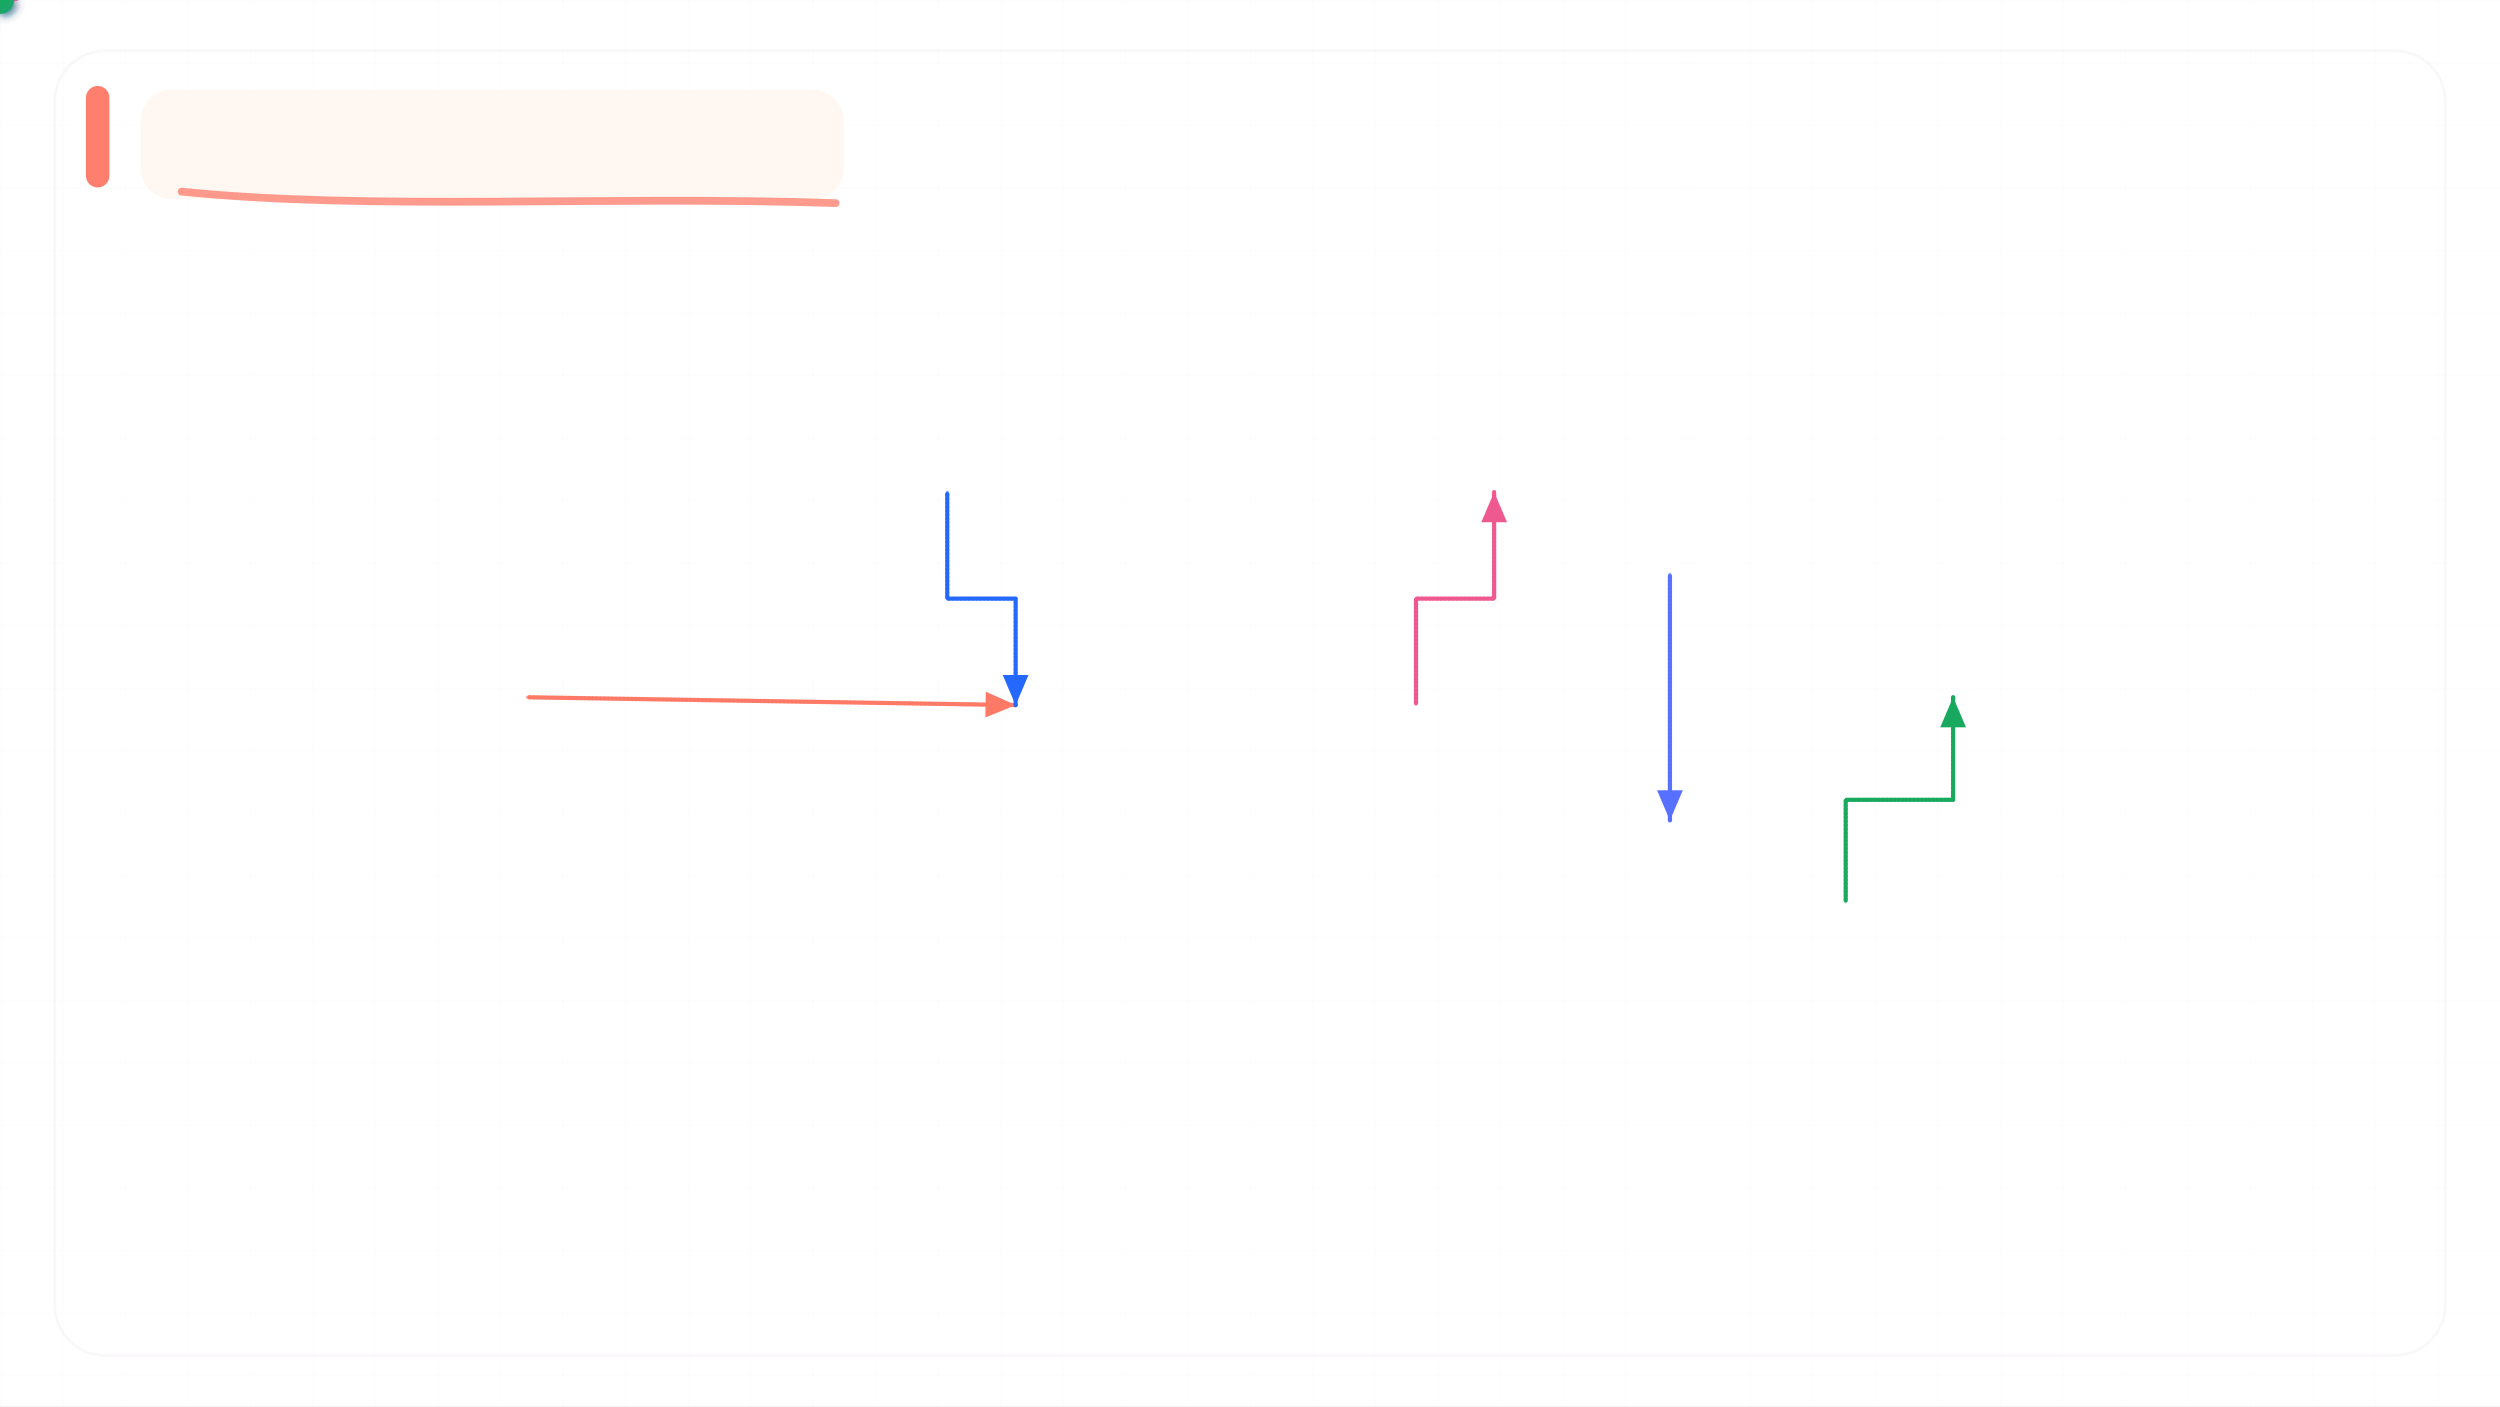
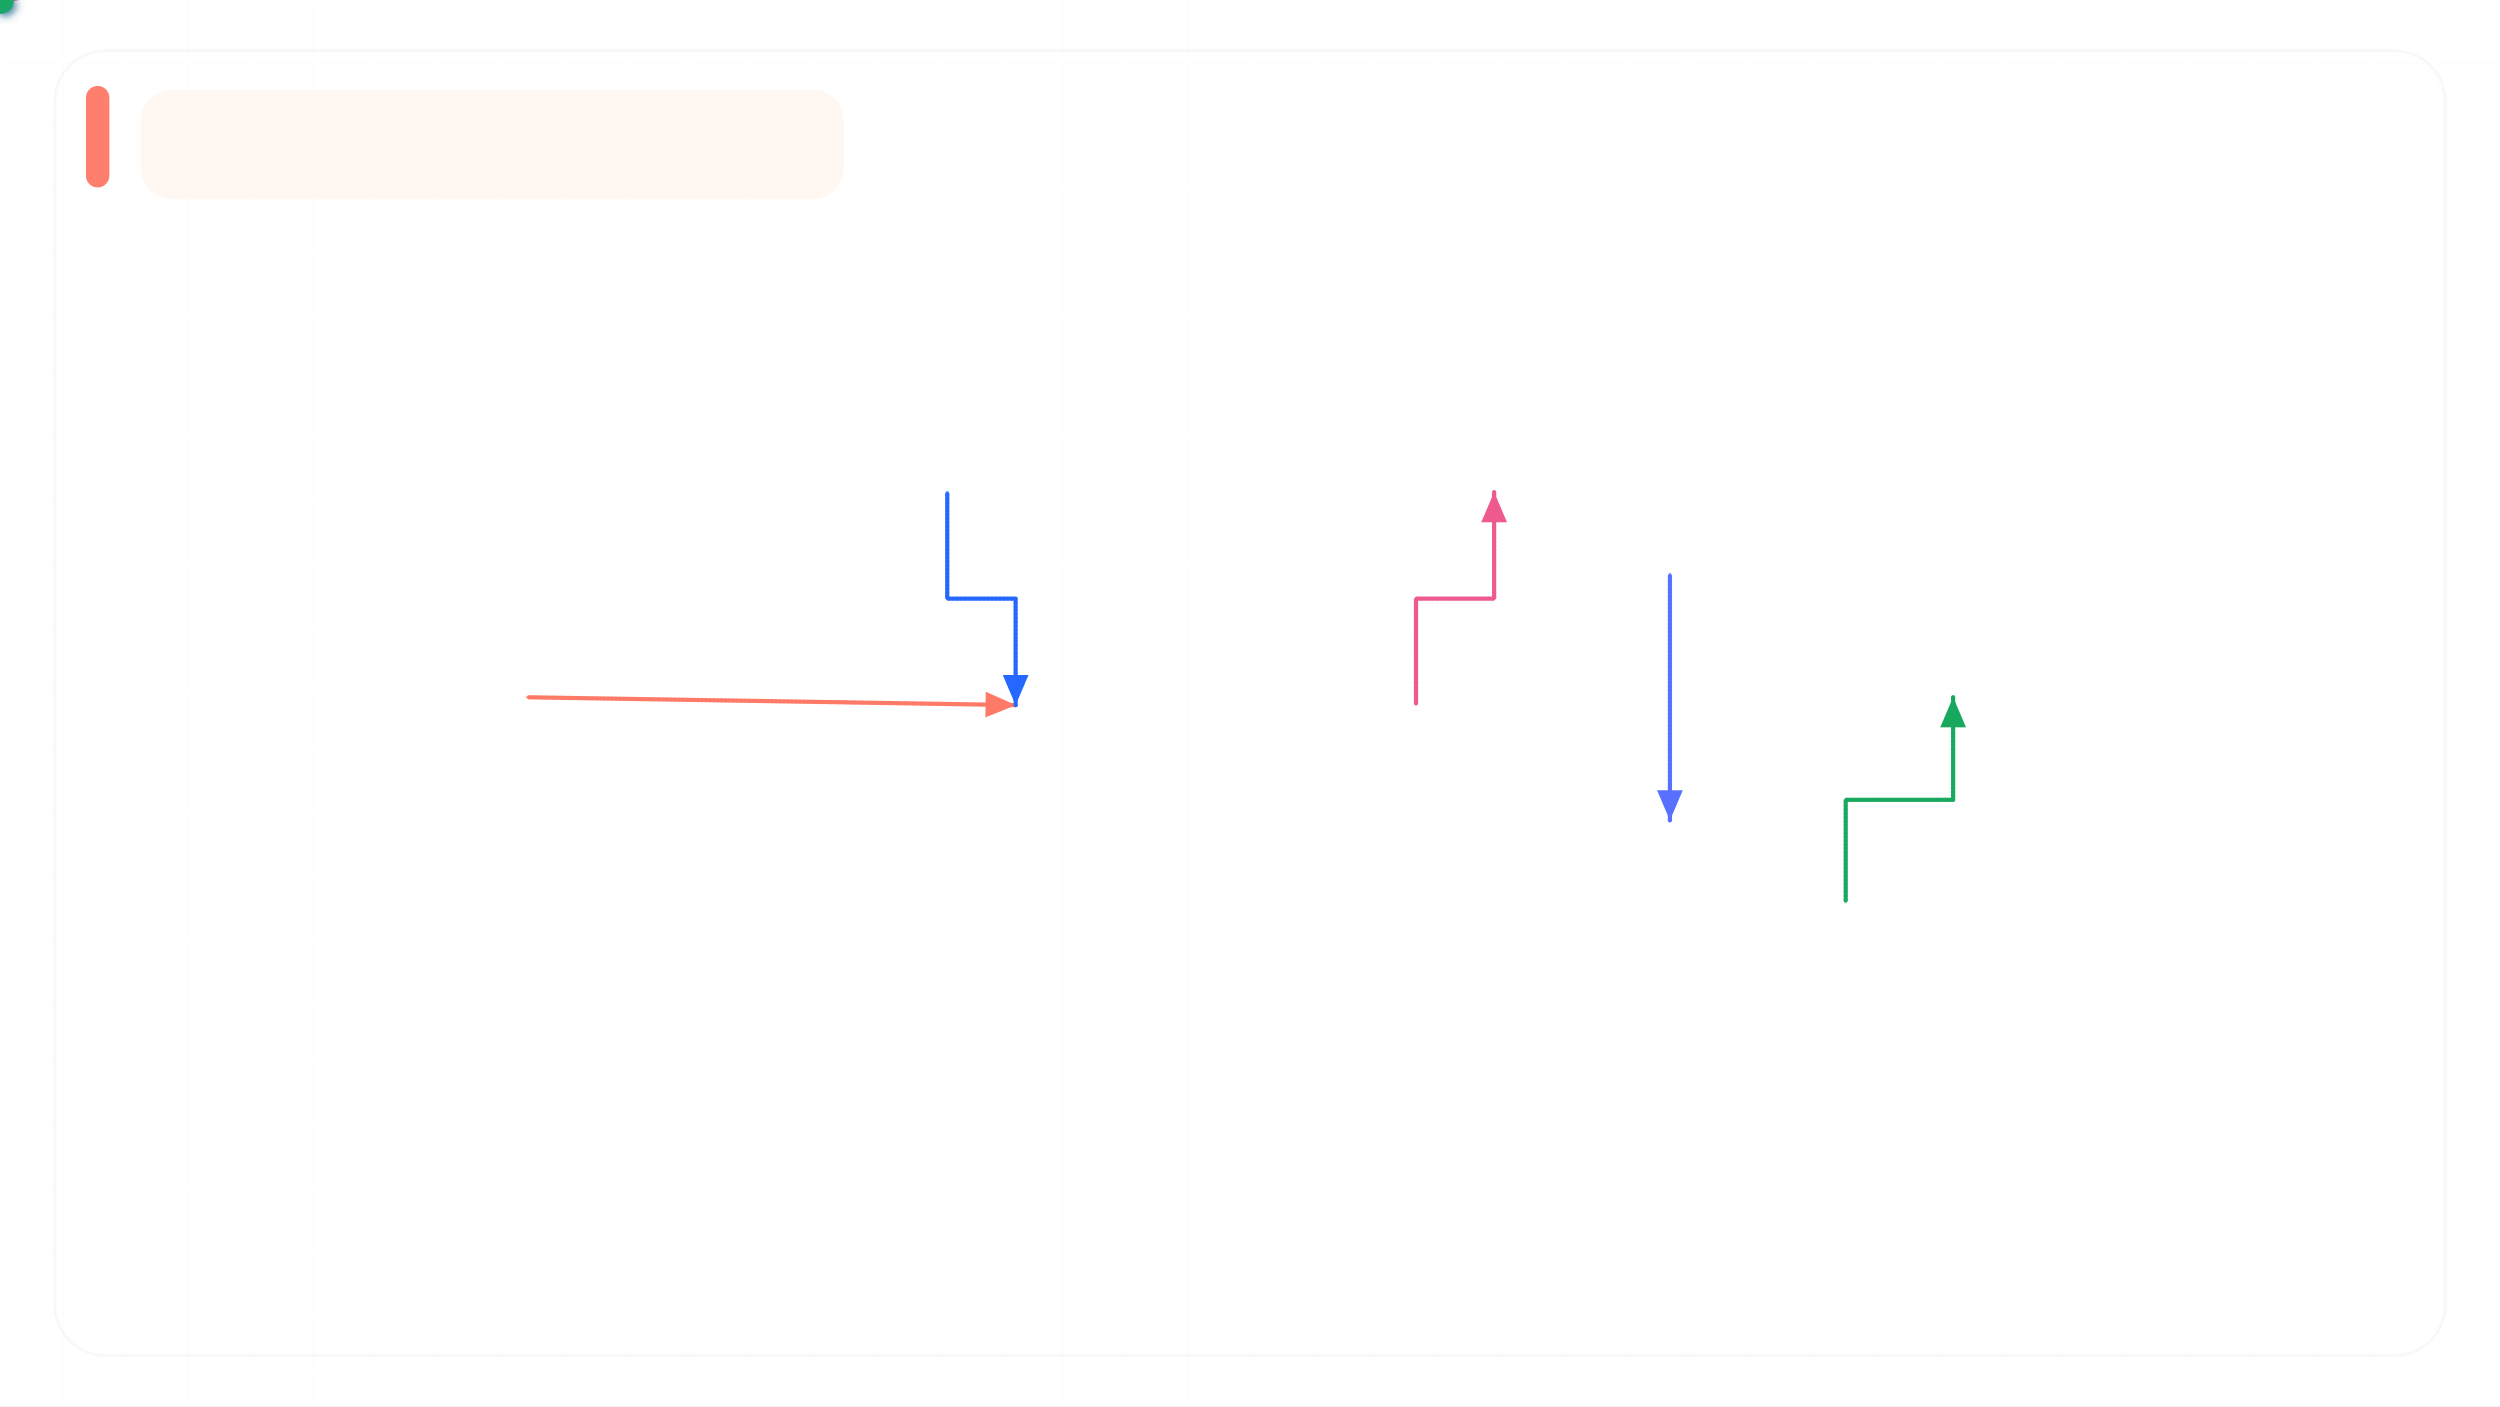
<svg xmlns="http://www.w3.org/2000/svg" width="1280" height="720" viewBox="0 0 1280 720" role="img" aria-labelledby="diagram-title diagram-desc" data-motion-profile="expressive" data-motion-sequence="step-stagger" data-motion-edge="ghost-flow" data-motion-node="icon-pulse" data-motion-group="border-scan" data-motion-title="highlight-sweep" data-motion-reduced="subtle">
  <style>
  .title { font: 700 42px ui-sans-serif, system-ui, -apple-system, BlinkMacSystemFont, "Segoe UI", sans-serif; letter-spacing: 0; }
  .subtitle { font: 400 16px ui-sans-serif, system-ui, -apple-system, BlinkMacSystemFont, "Segoe UI", sans-serif; }
  .node-title { font: 700 18px ui-sans-serif, system-ui, -apple-system, BlinkMacSystemFont, "Segoe UI", sans-serif; }
  .node-caption { font: 400 13px ui-sans-serif, system-ui, -apple-system, BlinkMacSystemFont, "Segoe UI", sans-serif; opacity: 0.84; }
  .group-label { font: 700 14px ui-sans-serif, system-ui, -apple-system, BlinkMacSystemFont, "Segoe UI", sans-serif; text-transform: uppercase; letter-spacing: 0.08em; }
  .edge-label { font: 600 13px ui-sans-serif, system-ui, -apple-system, BlinkMacSystemFont, "Segoe UI", sans-serif; }
  .step-label { font: 700 12px ui-sans-serif, system-ui, -apple-system, BlinkMacSystemFont, "Segoe UI", sans-serif; }
  .edge-flow { stroke-linecap: round; }
  .edge-draw, .edge-base { stroke-linecap: round; stroke-linejoin: round; }
  .edge-particle { filter: url(#particle-glow); }
  .edge-arrow-particle { filter: url(#particle-glow); }
-   .semantic-icon { fill: none; vector-effect: non-scaling-stroke; }
+   .semantic-icon { vector-effect: non-scaling-stroke; }
+   .semantic-icon-breathe { transform-box: fill-box; transform-origin: center; animation: semanticIconBreathe 2.8s ease-in-out infinite; }
+   .icon-breathe-halo { pointer-events: none; filter: url(#particle-glow); }
  .node-glow, .node-burst { pointer-events: none; }
  #title-accent { transform-origin: 50px 70px; animation: titlePulse 4.8s ease-in-out infinite; }
  #title-highlight { transform-origin: 252px 74px; animation: titleSlide 5.6s ease-in-out infinite; }
  @keyframes titlePulse { 0%, 100% { opacity: 0.76; } 50% { opacity: 1; } }
  @keyframes titleSlide { 0%, 100% { transform: translateX(0); opacity: 0.9; } 50% { transform: translateX(8px); opacity: 1; } }
+   @keyframes semanticIconBreathe { 0%, 100% { transform: scale(0.96); opacity: 0.72; } 50% { transform: scale(1.08); opacity: 1; } }
  @media (prefers-reduced-motion: reduce) {
-     #title-accent, #title-highlight { animation: none; }
+     #title-accent, #title-highlight, .semantic-icon-breathe { animation: none; }
  }
</style>
  <rect width="100%" height="100%" fill="#ffffff" />
  <defs>
    <filter id="soft-glow" x="-40%" y="-40%" width="180%" height="180%">
      <feGaussianBlur stdDeviation="5" result="blur" />
      <feMerge>
        <feMergeNode in="blur" />
        <feMergeNode in="SourceGraphic" />
      </feMerge>
    </filter>
    <filter id="particle-glow" x="-80%" y="-80%" width="260%" height="260%">
      <feGaussianBlur stdDeviation="2.6" result="blur" />
      <feMerge>
        <feMergeNode in="blur" />
        <feMergeNode in="SourceGraphic" />
      </feMerge>
    </filter>
    <pattern id="grid" width="32" height="32" patternUnits="userSpaceOnUse">
      <path d="M 32 0 L 0 0 0 32" fill="none" stroke="#f2eef3" stroke-width="1" />
    </pattern>
    <filter id="aurora-blur" x="-35%" y="-35%" width="170%" height="170%">
      <feGaussianBlur stdDeviation="12" />
    </filter>
    <filter id="grain-texture" x="0" y="0" width="100%" height="100%">
      <feTurbulence type="fractalNoise" baseFrequency="0.92" numOctaves="2" seed="11" result="noise" />
      <feColorMatrix in="noise" type="matrix" values="0 0 0 0 0.18 0 0 0 0 0.16 0 0 0 0 0.14 0 0 0 0.42 0" />
    </filter>
    <linearGradient id="aurora-node-actor" x1="0%" y1="0%" x2="100%" y2="100%">
      <stop offset="0%" stop-color="#ffc18f" />
      <stop offset="50%" stop-color="#ff6f66" />
      <stop offset="100%" stop-color="#6b45a2" />
    </linearGradient>
    <linearGradient id="aurora-node-source" x1="0%" y1="0%" x2="100%" y2="100%">
      <stop offset="0%" stop-color="#b7fff0" />
      <stop offset="50%" stop-color="#3e8dff" />
      <stop offset="100%" stop-color="#20207a" />
    </linearGradient>
    <linearGradient id="aurora-node-process" x1="0%" y1="0%" x2="100%" y2="100%">
      <stop offset="0%" stop-color="#fffed2" />
      <stop offset="50%" stop-color="#b8f7d5" />
      <stop offset="100%" stop-color="#2d83e6" />
    </linearGradient>
    <linearGradient id="aurora-node-agent" x1="0%" y1="0%" x2="100%" y2="100%">
      <stop offset="0%" stop-color="#151947" />
      <stop offset="50%" stop-color="#ff79a8" />
      <stop offset="100%" stop-color="#ffe8ce" />
    </linearGradient>
    <linearGradient id="aurora-node-memory" x1="0%" y1="0%" x2="100%" y2="100%">
      <stop offset="0%" stop-color="#ffd75d" />
      <stop offset="50%" stop-color="#a8cf55" />
      <stop offset="100%" stop-color="#086b3a" />
    </linearGradient>
    <linearGradient id="aurora-node-tool" x1="0%" y1="0%" x2="100%" y2="100%">
      <stop offset="0%" stop-color="#dfffee" />
      <stop offset="50%" stop-color="#8fc3ff" />
      <stop offset="100%" stop-color="#5047d9" />
    </linearGradient>
    <linearGradient id="aurora-node-output" x1="0%" y1="0%" x2="100%" y2="100%">
      <stop offset="0%" stop-color="#fff19a" />
      <stop offset="50%" stop-color="#b9e06b" />
      <stop offset="100%" stop-color="#087a41" />
    </linearGradient>
    <linearGradient id="aurora-node-risk" x1="0%" y1="0%" x2="100%" y2="100%">
      <stop offset="0%" stop-color="#24194f" />
      <stop offset="50%" stop-color="#ff6d9a" />
      <stop offset="100%" stop-color="#ffe1bd" />
    </linearGradient>
    <linearGradient id="aurora-node-neutral" x1="0%" y1="0%" x2="100%" y2="100%">
      <stop offset="0%" stop-color="#ffffff" />
      <stop offset="50%" stop-color="#f4edf8" />
      <stop offset="100%" stop-color="#ded6e6" />
    </linearGradient>
  </defs>
  <rect width="100%" height="100%" fill="url(#grid)" opacity="0.14" />
  <rect x="28" y="26" width="1224" height="668" rx="26" fill="none" stroke="#ddd4df" stroke-width="1.4" opacity="0.18" />
  <rect id="title-accent" x="44" y="44" width="12" height="52" rx="6" fill="#ff7f6e" />
  <rect id="title-highlight" x="72" y="46" width="360" height="56" rx="16" fill="#fff7f1" />
-   <path class="title-handwrite" d="M 92 98 C 188 108, 310 100, 428 104" fill="none" stroke="#ff7f6e" stroke-width="4" stroke-linecap="round" pathLength="1" stroke-dasharray="1" stroke-dashoffset="1" opacity="0.78">
-     <animate attributeName="stroke-dashoffset" values="1;0" dur="1.35s" begin="0.18s" fill="freeze" />
-     <animate attributeName="opacity" values="0;0.78;0.42" dur="2.40s" begin="0.18s" fill="freeze" />
-   </path>
  <rect class="title-sweep" x="72" y="46" width="0" height="56" rx="16" fill="#ff7f6e" opacity="0.16">
    <animate attributeName="width" values="0;360;0" dur="3.20s" begin="0.34s" repeatCount="indefinite" />
    <animate attributeName="x" values="72;72;432" dur="3.20s" begin="0.34s" repeatCount="indefinite" />
  </rect>
  <text id="main-title" x="90" y="84" class="title" fill="#1c1721" opacity="0">
    <animate attributeName="opacity" values="0;1" dur="0.65s" begin="0.08s" fill="freeze" />
  Creative Agent Studio
</text>
  <text x="74" y="126" class="subtitle" fill="#6f6877" opacity="0">
    <animate attributeName="opacity" values="0;1" dur="0.65s" begin="0.28s" fill="freeze" />
  briefs become variants, reviews, and publishable assets
</text>
  <g id="group-studio" class="group" opacity="0">
    <animate attributeName="opacity" values="0;1" dur="0.70s" begin="0.17s" fill="freeze" />
    <rect x="55.0" y="145.0" width="1090.0" height="420.0" rx="22" fill="#fff0f6" fill-opacity="0.34" stroke="#ee5a90" stroke-width="1.6" stroke-dasharray="9 8">
      <animate attributeName="stroke-dashoffset" values="0;-34" dur="5.60s" begin="0.17s" repeatCount="indefinite" />
    </rect>
    <rect class="group-border-scan" x="55.0" y="145.0" width="1090.0" height="420.0" rx="22" fill="none" stroke="#ee5a90" stroke-width="3.4" stroke-linecap="round" stroke-dasharray="180.0 1057.0" opacity="0.72" filter="url(#soft-glow)">
      <animate attributeName="stroke-dashoffset" values="0;-3020.0" dur="7.15s" begin="0.27s" repeatCount="indefinite" />
    </rect>
    <text x="73.0" y="175.0" class="group-label" fill="#6f6877">Studio Canvas</text>
  </g>
  <defs>
    <marker id="arrow-1" markerWidth="10" markerHeight="10" refX="7" refY="3" orient="auto" markerUnits="strokeWidth">
      <path d="M 0 0 L 7 3 L 0 6 z" fill="#ff7a66" />
    </marker>
  </defs>
  <g class="edge" data-role="actor">
    <path class="edge-base" d="M 270.0 357.0 L 520.0 361.0" fill="none" stroke="#ff7a66" stroke-width="1.5" opacity="0.24" marker-end="url(#arrow-1)" />
    <path class="edge-draw" d="M 270.0 357.0 L 520.0 361.0" fill="none" stroke="#ff7a66" stroke-width="2.2" pathLength="1" stroke-dasharray="1" stroke-dashoffset="1" marker-end="url(#arrow-1)">
      <animate attributeName="stroke-dashoffset" values="1;0" dur="0.90s" begin="0.47s" fill="freeze" />
    </path>
    <path class="edge-flow edge-flow-ghost-flow" d="M 270.0 357.0 L 520.0 361.0" fill="none" stroke="#ff7a66" stroke-width="1.6" stroke-dasharray="2 18" opacity="0.38">
      <animate attributeName="stroke-dashoffset" values="0;-54" dur="4.18s" begin="0.67s" repeatCount="indefinite" />
-       <animate attributeName="opacity" values="0.17;0.38;0.17" dur="4.18s" begin="0.67s" repeatCount="indefinite" />
+       <animate attributeName="opacity" values="0.27;0.38;0.27" dur="4.18s" begin="0.67s" repeatCount="indefinite" />
    </path>
    <circle class="edge-particle" r="6.6" fill="#ff7a66" opacity="0.92">
      <animateMotion dur="5.80s" repeatCount="indefinite" path="M 270.0 357.0 L 520.0 361.0" begin="0.32s" />
      <animate attributeName="opacity" values="0;0.92;0" dur="5.80s" begin="0.32s" repeatCount="indefinite" />
    </circle>
    <circle class="edge-particle" r="4.2" fill="#ff7a66" opacity="0.74">
      <animateMotion dur="5.80s" repeatCount="indefinite" path="M 270.0 357.0 L 520.0 361.0" begin="2.25s" />
      <animate attributeName="opacity" values="0;0.74;0" dur="5.80s" begin="2.25s" repeatCount="indefinite" />
    </circle>
    <circle class="edge-particle" r="2.9" fill="#ff7a66" opacity="0.56">
      <animateMotion dur="5.80s" repeatCount="indefinite" path="M 270.0 357.0 L 520.0 361.0" begin="4.19s" />
      <animate attributeName="opacity" values="0;0.56;0" dur="5.80s" begin="4.19s" repeatCount="indefinite" />
    </circle>
    <circle class="edge-particle" r="2.2" fill="#ff7a66" opacity="0.38">
      <animateMotion dur="5.80s" repeatCount="indefinite" path="M 270.0 357.0 L 520.0 361.0" begin="6.12s" />
      <animate attributeName="opacity" values="0;0.38;0" dur="5.80s" begin="6.12s" repeatCount="indefinite" />
    </circle>
    <text x="395.0" y="345.0" class="edge-label" fill="#6f6877" opacity="0">
      <animate attributeName="opacity" values="0;1" dur="0.45s" begin="0.61s" fill="freeze" />
    intent
  </text>
  </g>
  <defs>
    <marker id="arrow-2" markerWidth="10" markerHeight="10" refX="7" refY="3" orient="auto" markerUnits="strokeWidth">
      <path d="M 0 0 L 7 3 L 0 6 z" fill="#2468ff" />
    </marker>
  </defs>
  <g class="edge" data-role="source">
    <path class="edge-base" d="M 485.0 252.0 L 485.0 306.5 L 520.0 306.5 L 520.0 361.0" fill="none" stroke="#2468ff" stroke-width="1.5" opacity="0.24" marker-end="url(#arrow-2)" />
    <path class="edge-draw" d="M 485.0 252.0 L 485.0 306.5 L 520.0 306.5 L 520.0 361.0" fill="none" stroke="#2468ff" stroke-width="2.2" pathLength="1" stroke-dasharray="1" stroke-dashoffset="1" marker-end="url(#arrow-2)">
      <animate attributeName="stroke-dashoffset" values="1;0" dur="0.90s" begin="0.59s" fill="freeze" />
    </path>
    <path class="edge-flow edge-flow-ghost-flow" d="M 485.0 252.0 L 485.0 306.5 L 520.0 306.5 L 520.0 361.0" fill="none" stroke="#2468ff" stroke-width="1.6" stroke-dasharray="2 18" opacity="0.38">
      <animate attributeName="stroke-dashoffset" values="0;-54" dur="4.18s" begin="0.79s" repeatCount="indefinite" />
-       <animate attributeName="opacity" values="0.17;0.38;0.17" dur="4.18s" begin="0.79s" repeatCount="indefinite" />
+       <animate attributeName="opacity" values="0.27;0.38;0.27" dur="4.18s" begin="0.79s" repeatCount="indefinite" />
    </path>
    <circle class="edge-particle" r="6.6" fill="#2468ff" opacity="0.92">
      <animateMotion dur="5.80s" repeatCount="indefinite" path="M 485.0 252.0 L 485.0 306.5 L 520.0 306.5 L 520.0 361.0" begin="0.64s" />
      <animate attributeName="opacity" values="0;0.92;0" dur="5.80s" begin="0.64s" repeatCount="indefinite" />
    </circle>
    <circle class="edge-particle" r="4.2" fill="#2468ff" opacity="0.74">
      <animateMotion dur="5.80s" repeatCount="indefinite" path="M 485.0 252.0 L 485.0 306.5 L 520.0 306.5 L 520.0 361.0" begin="2.57s" />
      <animate attributeName="opacity" values="0;0.74;0" dur="5.80s" begin="2.57s" repeatCount="indefinite" />
    </circle>
    <circle class="edge-particle" r="2.9" fill="#2468ff" opacity="0.56">
      <animateMotion dur="5.80s" repeatCount="indefinite" path="M 485.0 252.0 L 485.0 306.5 L 520.0 306.5 L 520.0 361.0" begin="4.51s" />
      <animate attributeName="opacity" values="0;0.56;0" dur="5.80s" begin="4.51s" repeatCount="indefinite" />
    </circle>
    <circle class="edge-particle" r="2.2" fill="#2468ff" opacity="0.38">
      <animateMotion dur="5.80s" repeatCount="indefinite" path="M 485.0 252.0 L 485.0 306.5 L 520.0 306.5 L 520.0 361.0" begin="6.44s" />
      <animate attributeName="opacity" values="0;0.38;0" dur="5.80s" begin="6.44s" repeatCount="indefinite" />
    </circle>
    <text x="502.5" y="292.5" class="edge-label" fill="#6f6877" opacity="0">
      <animate attributeName="opacity" values="0;1" dur="0.45s" begin="0.73s" fill="freeze" />
    style
  </text>
  </g>
  <defs>
    <marker id="arrow-3" markerWidth="10" markerHeight="10" refX="7" refY="3" orient="auto" markerUnits="strokeWidth">
      <path d="M 0 0 L 7 3 L 0 6 z" fill="#ee5a90" />
    </marker>
  </defs>
  <g class="edge" data-role="agent">
    <path class="edge-base" d="M 725.0 361.0 L 725.0 306.5 L 765.0 306.5 L 765.0 252.0" fill="none" stroke="#ee5a90" stroke-width="1.5" opacity="0.24" marker-end="url(#arrow-3)" />
    <path class="edge-draw" d="M 725.0 361.0 L 725.0 306.5 L 765.0 306.5 L 765.0 252.0" fill="none" stroke="#ee5a90" stroke-width="2.2" pathLength="1" stroke-dasharray="1" stroke-dashoffset="1" marker-end="url(#arrow-3)">
      <animate attributeName="stroke-dashoffset" values="1;0" dur="0.90s" begin="0.71s" fill="freeze" />
    </path>
    <path class="edge-particle edge-arrow-particle" d="M -9.6 -5.8 L 9.6 0 L -9.6 5.8 Z" fill="#ee5a90" opacity="0.92">
      <animateMotion dur="5.80s" repeatCount="indefinite" path="M 725.0 361.0 L 725.0 306.5 L 765.0 306.5 L 765.0 252.0" begin="0.96s" rotate="auto" />
      <animate attributeName="opacity" values="0;0.92;0" dur="5.80s" begin="0.96s" repeatCount="indefinite" />
    </path>
-     <path class="edge-particle edge-arrow-particle" d="M -9.6 -5.8 L 9.6 0 L -9.6 5.8 Z" fill="#ee5a90" opacity="0.74">
-       <animateMotion dur="5.80s" repeatCount="indefinite" path="M 725.0 361.0 L 725.0 306.5 L 765.0 306.5 L 765.0 252.0" begin="2.89s" rotate="auto" />
-       <animate attributeName="opacity" values="0;0.74;0" dur="5.80s" begin="2.89s" repeatCount="indefinite" />
-     </path>
-     <path class="edge-particle edge-arrow-particle" d="M -9.6 -5.8 L 9.6 0 L -9.6 5.8 Z" fill="#ee5a90" opacity="0.56">
-       <animateMotion dur="5.80s" repeatCount="indefinite" path="M 725.0 361.0 L 725.0 306.5 L 765.0 306.5 L 765.0 252.0" begin="4.83s" rotate="auto" />
-       <animate attributeName="opacity" values="0;0.56;0" dur="5.80s" begin="4.83s" repeatCount="indefinite" />
-     </path>
    <text x="745.0" y="292.5" class="edge-label" fill="#6f6877" opacity="0">
      <animate attributeName="opacity" values="0;1" dur="0.45s" begin="0.85s" fill="freeze" />
    create
  </text>
  </g>
  <defs>
    <marker id="arrow-4" markerWidth="10" markerHeight="10" refX="7" refY="3" orient="auto" markerUnits="strokeWidth">
      <path d="M 0 0 L 7 3 L 0 6 z" fill="#5870ff" />
    </marker>
  </defs>
  <g class="edge" data-role="tool">
    <path class="edge-base" d="M 855.0 294.0 L 855.0 420.0" fill="none" stroke="#5870ff" stroke-width="1.5" opacity="0.24" marker-end="url(#arrow-4)" />
    <path class="edge-draw" d="M 855.0 294.0 L 855.0 420.0" fill="none" stroke="#5870ff" stroke-width="2.2" pathLength="1" stroke-dasharray="1" stroke-dashoffset="1" marker-end="url(#arrow-4)">
      <animate attributeName="stroke-dashoffset" values="1;0" dur="0.90s" begin="0.83s" fill="freeze" />
    </path>
    <path class="edge-flow edge-flow-ghost-flow" d="M 855.0 294.0 L 855.0 420.0" fill="none" stroke="#5870ff" stroke-width="1.6" stroke-dasharray="2 18" opacity="0.38">
      <animate attributeName="stroke-dashoffset" values="0;-54" dur="4.18s" begin="1.03s" repeatCount="indefinite" />
-       <animate attributeName="opacity" values="0.17;0.38;0.17" dur="4.18s" begin="1.03s" repeatCount="indefinite" />
+       <animate attributeName="opacity" values="0.27;0.38;0.27" dur="4.18s" begin="1.03s" repeatCount="indefinite" />
    </path>
    <circle class="edge-particle" r="6.6" fill="#5870ff" opacity="0.92">
      <animateMotion dur="5.80s" repeatCount="indefinite" path="M 855.0 294.0 L 855.0 420.0" begin="1.28s" />
      <animate attributeName="opacity" values="0;0.92;0" dur="5.80s" begin="1.28s" repeatCount="indefinite" />
    </circle>
    <circle class="edge-particle" r="4.2" fill="#5870ff" opacity="0.74">
      <animateMotion dur="5.80s" repeatCount="indefinite" path="M 855.0 294.0 L 855.0 420.0" begin="3.21s" />
      <animate attributeName="opacity" values="0;0.74;0" dur="5.80s" begin="3.21s" repeatCount="indefinite" />
    </circle>
    <circle class="edge-particle" r="2.9" fill="#5870ff" opacity="0.56">
      <animateMotion dur="5.80s" repeatCount="indefinite" path="M 855.0 294.0 L 855.0 420.0" begin="5.15s" />
      <animate attributeName="opacity" values="0;0.56;0" dur="5.80s" begin="5.15s" repeatCount="indefinite" />
    </circle>
    <circle class="edge-particle" r="2.2" fill="#5870ff" opacity="0.38">
      <animateMotion dur="5.80s" repeatCount="indefinite" path="M 855.0 294.0 L 855.0 420.0" begin="7.08s" />
      <animate attributeName="opacity" values="0;0.38;0" dur="5.80s" begin="7.08s" repeatCount="indefinite" />
    </circle>
    <text x="855.0" y="343.0" class="edge-label" fill="#6f6877" opacity="0">
      <animate attributeName="opacity" values="0;1" dur="0.45s" begin="0.97s" fill="freeze" />
    choose
  </text>
  </g>
  <defs>
    <marker id="arrow-5" markerWidth="10" markerHeight="10" refX="7" refY="3" orient="auto" markerUnits="strokeWidth">
      <path d="M 0 0 L 7 3 L 0 6 z" fill="#18a95e" />
    </marker>
  </defs>
  <g class="edge" data-role="output">
    <path class="edge-base" d="M 945.0 462.0 L 945.0 409.5 L 1000.0 409.5 L 1000.0 357.0" fill="none" stroke="#18a95e" stroke-width="1.5" opacity="0.24" marker-end="url(#arrow-5)" />
    <path class="edge-draw" d="M 945.0 462.0 L 945.0 409.5 L 1000.0 409.5 L 1000.0 357.0" fill="none" stroke="#18a95e" stroke-width="2.2" pathLength="1" stroke-dasharray="1" stroke-dashoffset="1" marker-end="url(#arrow-5)">
      <animate attributeName="stroke-dashoffset" values="1;0" dur="0.90s" begin="0.95s" fill="freeze" />
    </path>
    <circle class="edge-particle" r="7.2" fill="#18a95e" opacity="0.92">
      <animateMotion dur="5.80s" repeatCount="indefinite" path="M 945.0 462.0 L 945.0 409.5 L 1000.0 409.5 L 1000.0 357.0" begin="1.60s" />
      <animate attributeName="opacity" values="0;0.92;0" dur="5.80s" begin="1.60s" repeatCount="indefinite" />
    </circle>
    <circle class="edge-particle" r="4.6" fill="#18a95e" opacity="0.74">
      <animateMotion dur="5.80s" repeatCount="indefinite" path="M 945.0 462.0 L 945.0 409.5 L 1000.0 409.5 L 1000.0 357.0" begin="3.53s" />
      <animate attributeName="opacity" values="0;0.74;0" dur="5.80s" begin="3.53s" repeatCount="indefinite" />
    </circle>
    <text x="972.5" y="395.5" class="edge-label" fill="#6f6877" opacity="0">
      <animate attributeName="opacity" values="0;1" dur="0.45s" begin="1.09s" fill="freeze" />
    approve
  </text>
  </g>
  <g id="node-brief" class="node motion-node" data-role="actor" opacity="0">
    <animate attributeName="opacity" values="0;1" dur="0.55s" begin="0.25s" fill="freeze" />
    <animateTransform attributeName="transform" type="translate" values="0 9.6;0 -4.8;0 0;0 -3.6;0 0;0 2.6;0 0" dur="5.85s" begin="0.95s" repeatCount="indefinite" additive="sum" />
    <circle class="node-burst" cx="180.0" cy="357.0" r="90.0" fill="none" stroke="#ff7a66" stroke-width="1.6" opacity="0">
      <animate attributeName="r" values="90.0;133.2" dur="3.40s" begin="0.70s" repeatCount="indefinite" />
      <animate attributeName="opacity" values="0;0.34;0" dur="3.40s" begin="0.70s" repeatCount="indefinite" />
    </circle>
    <circle class="node-burst" cx="180.0" cy="357.0" r="90.0" fill="none" stroke="#ff7a66" stroke-width="1" opacity="0">
      <animate attributeName="r" values="90.0;155.5" dur="4.60s" begin="1.60s" repeatCount="indefinite" />
      <animate attributeName="opacity" values="0;0.22;0" dur="4.60s" begin="1.60s" repeatCount="indefinite" />
    </circle>
    <rect class="node-glow" x="86.0" y="311.0" width="188.0" height="92.0" rx="46.0" fill="none" stroke="#ff7a66" stroke-width="1.2" opacity="0.12" filter="url(#soft-glow)">
      <animate attributeName="opacity" values="0.08;0.29;0.08" dur="4.25s" begin="0.45s" repeatCount="indefinite" />
      <animate attributeName="stroke-width" values="1.0;2.7;1.0" dur="4.25s" begin="0.45s" repeatCount="indefinite" />
    </rect>
    <defs>
      <clipPath id="clip-brief">
        <rect x="90.0" y="315.0" width="180.0" height="84.0" rx="42.0" />
      </clipPath>
    </defs>
    <g clip-path="url(#clip-brief)">
      <rect x="90.0" y="315.0" width="180.0" height="84.0" rx="42.0" fill="url(#aurora-node-actor)" />
      <ellipse cx="126.0" cy="333.5" rx="104.4" ry="40.3" fill="#ffd0a8" opacity="0.24" filter="url(#aurora-blur)" />
      <ellipse cx="248.4" cy="390.6" rx="111.6" ry="45.4" fill="#56308f" opacity="0.17" filter="url(#aurora-blur)" />
      <path d="M 68.4 365.4              C 129.6 330.1,                201.6 392.3,                297.0 343.6" fill="none" stroke="#ff4f73" stroke-width="28.6" stroke-linecap="round" opacity="0.32" filter="url(#aurora-blur)" />
      <rect x="90.0" y="315.0" width="180.0" height="84.0" rx="42.0" fill="#ffffff" opacity="0.11" filter="url(#grain-texture)" />
    </g>
    <rect x="90.0" y="315.0" width="180.0" height="84.0" rx="42.0" fill="none" stroke="#ff7a66" stroke-width="1.1" opacity="0.58" />
-     <g class="semantic-icon-wrap" opacity="0.94">
+     <g id="icon-brief-root" class="semantic-icon-wrap semantic-icon-root semantic-icon-file" data-icon="file" data-node-id="brief" opacity="0.94">
      <animate attributeName="opacity" values="0.52;1;0.52" dur="2.80s" begin="0.65s" repeatCount="indefinite" />
-       <path d="M 117.4 340.0 H 134.4 L 141.8 347.5 V 374.0 H 117.4 Z" class="semantic-icon semantic-icon-file" stroke="#ff7a66" stroke-width="3" stroke-linecap="round" stroke-linejoin="round" fill="#fff1eb" />
-       <path d="M 134.4 340.0 V 347.5 H 141.8" class="semantic-icon semantic-icon-file" stroke="#ff7a66" stroke-width="3" stroke-linecap="round" stroke-linejoin="round" />
+       <g class="semantic-icon-file-page icon-file-page-motion" opacity="0.96">
+         <g transform="translate(129.6 357.0)">
+           <g>
+             <g transform="translate(-129.6 -357.0)">
+               <path class="semantic-icon icon-filled semantic-icon-file icon-file-sheet" d="M 117.4 340.0 H 134.4 L 141.8 347.5 V 374.0 H 117.4 Z" fill="#ffded6" stroke="#ff7a66" stroke-width="3" stroke-linecap="round" stroke-linejoin="round" />
+               <g class="icon-file-fold-motion">
+                 <path d="M 134.4 340.0 L 141.8 347.5 H 134.4 Z" fill="#ffc8bd" stroke="#ff7a66" stroke-width="2.2" stroke-linejoin="round" />
+                 <path d="M 134.4 340.0 V 347.5 H 141.8" fill="none" stroke="#ff7a66" stroke-width="2.4" stroke-linecap="round" stroke-linejoin="round" opacity="0.88" />
+               </g>
+             </g>
+           </g>
+         </g>
+       </g>
    </g>
    <text x="206.4" y="343.0" text-anchor="middle" fill="#201826">
      <tspan x="206.4" dy="18" class="node-title">Brief</tspan>
      <tspan x="206.4" dy="17" class="node-caption">intent</tspan>
    </text>
  </g>
  <g id="node-mood" class="node motion-node" data-role="source" opacity="0">
    <animate attributeName="opacity" values="0;1" dur="0.55s" begin="0.37s" fill="freeze" />
    <animateTransform attributeName="transform" type="translate" values="0 9.6;0 -4.8;0 0;0 -3.6;0 0;0 2.6;0 0" dur="6.30s" begin="1.07s" repeatCount="indefinite" additive="sum" />
    <circle class="node-burst" cx="395.0" cy="252.0" r="90.0" fill="none" stroke="#2468ff" stroke-width="1.6" opacity="0">
      <animate attributeName="r" values="90.0;133.2" dur="3.40s" begin="0.82s" repeatCount="indefinite" />
      <animate attributeName="opacity" values="0;0.34;0" dur="3.40s" begin="0.82s" repeatCount="indefinite" />
    </circle>
    <circle class="node-burst" cx="395.0" cy="252.0" r="90.0" fill="none" stroke="#2468ff" stroke-width="1" opacity="0">
      <animate attributeName="r" values="90.0;155.5" dur="4.60s" begin="1.72s" repeatCount="indefinite" />
      <animate attributeName="opacity" values="0;0.22;0" dur="4.60s" begin="1.72s" repeatCount="indefinite" />
    </circle>
    <rect class="node-glow" x="301.0" y="206.0" width="188.0" height="92.0" rx="46.0" fill="none" stroke="#2468ff" stroke-width="1.2" opacity="0.12" filter="url(#soft-glow)">
      <animate attributeName="opacity" values="0.08;0.29;0.08" dur="4.60s" begin="0.57s" repeatCount="indefinite" />
      <animate attributeName="stroke-width" values="1.0;2.7;1.0" dur="4.60s" begin="0.57s" repeatCount="indefinite" />
    </rect>
    <defs>
      <clipPath id="clip-mood">
        <rect x="305.0" y="210.0" width="180.0" height="84.0" rx="42.0" />
      </clipPath>
    </defs>
    <g clip-path="url(#clip-mood)">
      <rect x="305.0" y="210.0" width="180.0" height="84.0" rx="42.0" fill="url(#aurora-node-source)" />
      <ellipse cx="341.0" cy="228.5" rx="104.4" ry="40.3" fill="#b9f3e9" opacity="0.24" filter="url(#aurora-blur)" />
      <ellipse cx="463.4" cy="285.6" rx="111.6" ry="45.4" fill="#172068" opacity="0.17" filter="url(#aurora-blur)" />
      <path d="M 283.4 263.8              C 344.6 225.1,                416.6 287.3,                512.0 238.6" fill="none" stroke="#7b86ff" stroke-width="28.6" stroke-linecap="round" opacity="0.32" filter="url(#aurora-blur)" />
      <rect x="305.0" y="210.0" width="180.0" height="84.0" rx="42.0" fill="#ffffff" opacity="0.11" filter="url(#grain-texture)" />
    </g>
    <rect x="305.0" y="210.0" width="180.0" height="84.0" rx="42.0" fill="none" stroke="#2468ff" stroke-width="1.1" opacity="0.58" />
-     <g class="semantic-icon-wrap" opacity="0.94">
+     <g id="icon-mood-root" class="semantic-icon-wrap semantic-icon-root semantic-icon-folder" data-icon="folder" data-node-id="mood" opacity="0.94">
      <animate attributeName="opacity" values="0.52;1;0.52" dur="2.80s" begin="0.77s" repeatCount="indefinite" />
-       <path d="M 327.6 243.8 H 340.9 L 344.6 238.7 H 361.6 V 265.9 H 327.6 Z" class="semantic-icon semantic-icon-folder" stroke="#2468ff" stroke-width="3" stroke-linecap="round" stroke-linejoin="round" fill="#edf7ff" />
+       <path class="semantic-icon icon-filled semantic-icon-folder icon-folder-body" d="M 327.6 243.8 H 340.9 L 344.6 238.7 H 361.6 V 265.9 H 327.6 Z" stroke="#2468ff" stroke-width="3" stroke-linecap="round" stroke-linejoin="round" fill="#cde0ff" />
    </g>
    <text x="421.4" y="238.0" text-anchor="middle" fill="#162038">
      <tspan x="421.4" dy="18" class="node-title">Mood</tspan>
      <tspan x="421.4" dy="17" class="node-caption">palette</tspan>
    </text>
  </g>
  <g id="node-agent" class="node motion-node" data-role="agent" opacity="0">
    <animate attributeName="opacity" values="0;1" dur="0.55s" begin="0.49s" fill="freeze" />
    <animateTransform attributeName="transform" type="translate" values="0 9.6;0 -4.8;0 0;0 -3.6;0 0;0 2.6;0 0" dur="5.40s" begin="1.19s" repeatCount="indefinite" additive="sum" />
    <circle class="node-burst" cx="622.5" cy="361.0" r="102.5" fill="none" stroke="#ee5a90" stroke-width="1.6" opacity="0">
      <animate attributeName="r" values="102.5;151.7" dur="3.40s" begin="0.94s" repeatCount="indefinite" />
      <animate attributeName="opacity" values="0;0.34;0" dur="3.40s" begin="0.94s" repeatCount="indefinite" />
    </circle>
    <circle class="node-burst" cx="622.5" cy="361.0" r="102.5" fill="none" stroke="#ee5a90" stroke-width="1" opacity="0">
      <animate attributeName="r" values="102.5;177.1" dur="4.60s" begin="1.84s" repeatCount="indefinite" />
      <animate attributeName="opacity" values="0;0.22;0" dur="4.60s" begin="1.84s" repeatCount="indefinite" />
    </circle>
    <rect class="node-glow" x="516.0" y="311.0" width="213.0" height="100.0" rx="46.0" fill="none" stroke="#ee5a90" stroke-width="1.2" opacity="0.12" filter="url(#soft-glow)">
      <animate attributeName="opacity" values="0.08;0.29;0.08" dur="4.95s" begin="0.69s" repeatCount="indefinite" />
      <animate attributeName="stroke-width" values="1.0;2.7;1.0" dur="4.95s" begin="0.69s" repeatCount="indefinite" />
    </rect>
    <defs>
      <clipPath id="clip-agent">
        <rect x="520.0" y="315.0" width="205.0" height="92.0" rx="42.0" />
      </clipPath>
    </defs>
    <g clip-path="url(#clip-agent)">
      <rect x="520.0" y="315.0" width="205.0" height="92.0" rx="42.0" fill="url(#aurora-node-agent)" />
      <ellipse cx="561.0" cy="335.2" rx="118.9" ry="44.2" fill="#ffe8ce" opacity="0.24" filter="url(#aurora-blur)" />
      <ellipse cx="700.4" cy="397.8" rx="127.1" ry="49.7" fill="#151947" opacity="0.17" filter="url(#aurora-blur)" />
      <path d="M 495.4 366.5              C 565.1 331.6,                647.1 399.6,                755.8 346.3" fill="none" stroke="#ff7fa7" stroke-width="31.3" stroke-linecap="round" opacity="0.32" filter="url(#aurora-blur)" />
      <rect x="520.0" y="315.0" width="205.0" height="92.0" rx="42.0" fill="#ffffff" opacity="0.11" filter="url(#grain-texture)" />
    </g>
    <rect x="520.0" y="315.0" width="205.0" height="92.0" rx="42.0" fill="none" stroke="#ee5a90" stroke-width="1.1" opacity="0.58" />
-     <g class="semantic-icon-wrap" opacity="0.94">
+     <g id="icon-agent-root" class="semantic-icon-wrap semantic-icon-root semantic-icon-agent" data-icon="agent" data-node-id="agent" opacity="0.94">
      <animate attributeName="opacity" values="0.52;1;0.52" dur="2.80s" begin="0.89s" repeatCount="indefinite" />
-       <polygon points="562.0,344.0 576.6,352.5 576.6,369.5 562.0,378.0 547.4,369.5 547.4,352.5" class="semantic-icon semantic-icon-agent" stroke="#ee5a90" stroke-width="3" stroke-linecap="round" stroke-linejoin="round" fill="#fff0f6" />
-       <circle cx="562.0" cy="361.0" r="3.7" fill="#ee5a90" />
+       <path id="icon-agent-shell" class="semantic-icon semantic-icon-agent icon-agent-shell" d="M 562.0 344.3            L 574.6 351.8            V 368.8            L 562.0 376.6            L 549.4 368.8            V 351.8            Z" fill="#fcd8e6" stroke="#ee5a90" stroke-width="2.8" stroke-linecap="round" stroke-linejoin="round" opacity="0.92" />
+       <path class="semantic-icon semantic-icon-agent icon-agent-circuit" d="M 562.0 351.1 V 367.1            M 555.5 357.3 H 560.3            M 563.7 360.7 H 569.1            M 557.6 366.4 H 565.7" fill="none" stroke="#ee5a90" stroke-width="2.0" stroke-linecap="round" stroke-linejoin="round" opacity="0.50" />
+       <circle id="icon-agent-core" class="icon-runtime-part icon-agent-core" cx="562.0" cy="360.7" r="3.0" fill="#ee5a90" stroke="#fcd8e6" stroke-width="1.5" opacity="0.78" />
+       <circle id="icon-agent-thought-1" class="icon-runtime-part icon-agent-thought" cx="555.9" cy="353.5" r="2.0" fill="#ee5a90" opacity="0.46" />
+       <circle id="icon-agent-thought-2" class="icon-runtime-part icon-agent-thought" cx="568.1" cy="355.6" r="1.9" fill="#ee5a90" opacity="0.38" />
+       <circle id="icon-agent-thought-3" class="icon-runtime-part icon-agent-thought" cx="558.9" cy="367.1" r="1.8" fill="#ee5a90" opacity="0.42" />
+       <path id="icon-agent-decision-token" class="icon-runtime-part icon-agent-decision-token" d="M 570.2 356.2            L 572.6 358.6            L 570.2 361.0            L 567.8 358.6            Z" fill="#ee5a90" stroke="#fcd8e6" stroke-width="1.2" opacity="0" />
    </g>
    <text x="650.5" y="347.0" text-anchor="middle" fill="#211729">
      <tspan x="650.5" dy="18" class="node-title">Studio</tspan>
      <tspan x="650.5" dy="18" class="node-title">Agent</tspan>
      <tspan x="650.5" dy="17" class="node-caption">compose</tspan>
    </text>
  </g>
  <g id="node-variants" class="node motion-node" data-role="tool" opacity="0">
    <animate attributeName="opacity" values="0;1" dur="0.55s" begin="0.61s" fill="freeze" />
    <animateTransform attributeName="transform" type="translate" values="0 9.6;0 -4.8;0 0;0 -3.6;0 0;0 2.6;0 0" dur="5.85s" begin="1.31s" repeatCount="indefinite" additive="sum" />
    <circle class="node-burst" cx="855.0" cy="252.0" r="90.0" fill="none" stroke="#5870ff" stroke-width="1.6" opacity="0">
      <animate attributeName="r" values="90.0;133.2" dur="3.40s" begin="1.06s" repeatCount="indefinite" />
      <animate attributeName="opacity" values="0;0.34;0" dur="3.40s" begin="1.06s" repeatCount="indefinite" />
    </circle>
    <circle class="node-burst" cx="855.0" cy="252.0" r="90.0" fill="none" stroke="#5870ff" stroke-width="1" opacity="0">
      <animate attributeName="r" values="90.0;155.5" dur="4.60s" begin="1.96s" repeatCount="indefinite" />
      <animate attributeName="opacity" values="0;0.22;0" dur="4.60s" begin="1.96s" repeatCount="indefinite" />
    </circle>
    <rect class="node-glow" x="761.0" y="206.0" width="188.0" height="92.0" rx="46.0" fill="none" stroke="#5870ff" stroke-width="1.2" opacity="0.12" filter="url(#soft-glow)">
      <animate attributeName="opacity" values="0.08;0.29;0.08" dur="3.90s" begin="0.81s" repeatCount="indefinite" />
      <animate attributeName="stroke-width" values="1.0;2.7;1.0" dur="3.90s" begin="0.81s" repeatCount="indefinite" />
    </rect>
    <defs>
      <clipPath id="clip-variants">
        <rect x="765.0" y="210.0" width="180.0" height="84.0" rx="42.0" />
      </clipPath>
    </defs>
    <g clip-path="url(#clip-variants)">
      <rect x="765.0" y="210.0" width="180.0" height="84.0" rx="42.0" fill="url(#aurora-node-tool)" />
      <ellipse cx="801.0" cy="228.5" rx="104.4" ry="40.3" fill="#d3fff0" opacity="0.24" filter="url(#aurora-blur)" />
      <ellipse cx="923.4" cy="285.6" rx="111.6" ry="45.4" fill="#2844d9" opacity="0.17" filter="url(#aurora-blur)" />
      <path d="M 743.4 260.4              C 804.6 225.1,                876.6 287.3,                972.0 238.6" fill="none" stroke="#b9a8ff" stroke-width="28.6" stroke-linecap="round" opacity="0.32" filter="url(#aurora-blur)" />
      <rect x="765.0" y="210.0" width="180.0" height="84.0" rx="42.0" fill="#ffffff" opacity="0.11" filter="url(#grain-texture)" />
    </g>
    <rect x="765.0" y="210.0" width="180.0" height="84.0" rx="42.0" fill="none" stroke="#5870ff" stroke-width="1.1" opacity="0.58" />
-     <g class="semantic-icon-wrap" opacity="0.94">
+     <g id="icon-variants-root" class="semantic-icon-wrap semantic-icon-root semantic-icon-tool" data-icon="tool" data-node-id="variants" opacity="0.94">
      <animate attributeName="opacity" values="0.52;1;0.52" dur="2.80s" begin="1.01s" repeatCount="indefinite" />
-       <rect x="792.4" y="239.8" width="24.5" height="24.5" rx="3.1" class="semantic-icon semantic-icon-tool" stroke="#5870ff" stroke-width="3" stroke-linecap="round" stroke-linejoin="round" fill="#f5f3ff" />
-       <path d="M 798.5 249.3 H 810.7" class="semantic-icon semantic-icon-tool" stroke="#5870ff" stroke-width="3" stroke-linecap="round" stroke-linejoin="round" />
-       <path d="M 798.5 255.7 H 810.7" class="semantic-icon semantic-icon-tool" stroke="#5870ff" stroke-width="3" stroke-linecap="round" stroke-linejoin="round" />
+       <rect id="icon-variants-chip" x="789.6" y="242.5" width="24.8" height="19.0" rx="4.4" fill="#dcdeff" stroke="#5870ff" stroke-width="2.8" />
+       <text id="icon-variants-glyph" x="799.5" y="254.9" text-anchor="middle" fill="#5870ff" stroke="none" font-size="10.0" font-weight="800">fx</text>
+       <circle id="icon-variants-connector" cx="811.7" cy="252.0" r="2.2" fill="#5870ff" opacity="0.72" />
+       <path id="icon-variants-spark-1" class="icon-tool-spark" d="M 815.8 244.5 L 818.5 241.5" fill="none" stroke="#5870ff" stroke-width="2.2" stroke-linecap="round" opacity="0.84" />
+       <path id="icon-variants-spark-2" class="icon-tool-spark" d="M 816.5 258.5 L 819.9 260.8" fill="none" stroke="#5870ff" stroke-width="2.2" stroke-linecap="round" opacity="0.84" />
+       <circle id="icon-variants-flash" class="icon-runtime-part" cx="816.2" cy="252.0" r="6.8" fill="none" stroke="#5870ff" stroke-width="2" opacity="0" />
    </g>
    <text x="881.4" y="238.0" text-anchor="middle" fill="#1b1d33">
      <tspan x="881.4" dy="18" class="node-title">Variants</tspan>
      <tspan x="881.4" dy="17" class="node-caption">options</tspan>
    </text>
  </g>
  <g id="node-review" class="node motion-node" data-role="risk" opacity="0">
    <animate attributeName="opacity" values="0;1" dur="0.55s" begin="0.73s" fill="freeze" />
    <animateTransform attributeName="transform" type="translate" values="0 9.6;0 -4.8;0 0;0 -3.6;0 0;0 2.6;0 0" dur="6.30s" begin="1.43s" repeatCount="indefinite" additive="sum" />
    <circle class="node-burst" cx="855.0" cy="462.0" r="90.0" fill="none" stroke="#ff4d7f" stroke-width="1.6" opacity="0">
      <animate attributeName="r" values="90.0;133.2" dur="3.40s" begin="1.18s" repeatCount="indefinite" />
      <animate attributeName="opacity" values="0;0.34;0" dur="3.40s" begin="1.18s" repeatCount="indefinite" />
    </circle>
    <circle class="node-burst" cx="855.0" cy="462.0" r="90.0" fill="none" stroke="#ff4d7f" stroke-width="1" opacity="0">
      <animate attributeName="r" values="90.0;155.5" dur="4.60s" begin="2.08s" repeatCount="indefinite" />
      <animate attributeName="opacity" values="0;0.22;0" dur="4.60s" begin="2.08s" repeatCount="indefinite" />
    </circle>
    <rect class="node-glow" x="761.0" y="416.0" width="188.0" height="92.0" rx="46.0" fill="none" stroke="#ff4d7f" stroke-width="1.2" opacity="0.12" filter="url(#soft-glow)">
      <animate attributeName="opacity" values="0.08;0.29;0.08" dur="4.25s" begin="0.93s" repeatCount="indefinite" />
      <animate attributeName="stroke-width" values="1.0;2.7;1.0" dur="4.25s" begin="0.93s" repeatCount="indefinite" />
    </rect>
    <defs>
      <clipPath id="clip-review">
        <rect x="765.0" y="420.0" width="180.0" height="84.0" rx="42.0" />
      </clipPath>
    </defs>
    <g clip-path="url(#clip-review)">
      <rect x="765.0" y="420.0" width="180.0" height="84.0" rx="42.0" fill="url(#aurora-node-risk)" />
      <ellipse cx="801.0" cy="438.5" rx="104.4" ry="40.3" fill="#ffe3c4" opacity="0.24" filter="url(#aurora-blur)" />
      <ellipse cx="923.4" cy="495.6" rx="111.6" ry="45.4" fill="#22194d" opacity="0.17" filter="url(#aurora-blur)" />
      <path d="M 743.4 473.8              C 804.6 435.1,                876.6 497.3,                972.0 448.6" fill="none" stroke="#ff74a4" stroke-width="28.6" stroke-linecap="round" opacity="0.32" filter="url(#aurora-blur)" />
      <rect x="765.0" y="420.0" width="180.0" height="84.0" rx="42.0" fill="#ffffff" opacity="0.11" filter="url(#grain-texture)" />
    </g>
    <rect x="765.0" y="420.0" width="180.0" height="84.0" rx="42.0" fill="none" stroke="#ff4d7f" stroke-width="1.1" opacity="0.58" />
-     <g class="semantic-icon-wrap" opacity="0.94">
+     <g id="icon-review-root" class="semantic-icon-wrap semantic-icon-root semantic-icon-shield" data-icon="shield" data-node-id="review" opacity="0.94">
      <animate attributeName="opacity" values="0.52;1;0.52" dur="2.80s" begin="1.13s" repeatCount="indefinite" />
-       <path d="M 804.6 445.0 L 819.2 452.1 V 463.7            C 819.2 473.2, 810.4 477.6, 804.6 479.0            C 798.8 477.6, 790.0 473.2, 790.0 463.7            V 452.1 Z" class="semantic-icon semantic-icon-shield" stroke="#ff4d7f" stroke-width="3" stroke-linecap="round" stroke-linejoin="round" fill="#fff0f4" />
-       <path d="M 798.8 462.0 L 803.6 467.1 L 811.7 455.5" class="semantic-icon semantic-icon-shield" stroke="#ff4d7f" stroke-width="3" stroke-linecap="round" stroke-linejoin="round" />
+       <path d="M 804.6 445.0 L 819.2 452.1 V 463.7            C 819.2 473.2, 810.4 477.6, 804.6 479.0            C 798.8 477.6, 790.0 473.2, 790.0 463.7            V 452.1 Z" class="semantic-icon icon-filled semantic-icon-shield" stroke="#ff4d7f" stroke-width="3" stroke-linecap="round" stroke-linejoin="round" fill="#ffd6e1" />
+       <path d="M 798.8 462.0 L 803.6 467.1 L 811.7 455.5" class="semantic-icon semantic-icon-shield" fill="none" stroke="#ff4d7f" stroke-width="3" stroke-linecap="round" stroke-linejoin="round" />
    </g>
    <text x="881.4" y="448.0" text-anchor="middle" fill="#241421">
      <tspan x="881.4" dy="18" class="node-title">Review</tspan>
      <tspan x="881.4" dy="17" class="node-caption">select</tspan>
    </text>
  </g>
  <g id="node-publish" class="node motion-node" data-role="output" opacity="0">
    <animate attributeName="opacity" values="0;1" dur="0.55s" begin="0.85s" fill="freeze" />
    <animateTransform attributeName="transform" type="translate" values="0 9.6;0 -4.8;0 0;0 -3.6;0 0;0 2.6;0 0" dur="5.40s" begin="1.55s" repeatCount="indefinite" additive="sum" />
    <circle class="node-burst" cx="1090.0" cy="357.0" r="90.0" fill="none" stroke="#18a95e" stroke-width="1.6" opacity="0">
      <animate attributeName="r" values="90.0;133.2" dur="3.40s" begin="1.30s" repeatCount="indefinite" />
      <animate attributeName="opacity" values="0;0.34;0" dur="3.40s" begin="1.30s" repeatCount="indefinite" />
    </circle>
    <circle class="node-burst" cx="1090.0" cy="357.0" r="90.0" fill="none" stroke="#18a95e" stroke-width="1" opacity="0">
      <animate attributeName="r" values="90.0;155.5" dur="4.60s" begin="2.20s" repeatCount="indefinite" />
      <animate attributeName="opacity" values="0;0.22;0" dur="4.60s" begin="2.20s" repeatCount="indefinite" />
    </circle>
    <rect class="node-glow" x="996.0" y="311.0" width="188.0" height="92.0" rx="46.0" fill="none" stroke="#18a95e" stroke-width="1.2" opacity="0.12" filter="url(#soft-glow)">
      <animate attributeName="opacity" values="0.08;0.29;0.08" dur="4.60s" begin="1.05s" repeatCount="indefinite" />
      <animate attributeName="stroke-width" values="1.0;2.7;1.0" dur="4.60s" begin="1.05s" repeatCount="indefinite" />
    </rect>
    <defs>
      <clipPath id="clip-publish">
        <rect x="1000.0" y="315.0" width="180.0" height="84.0" rx="42.0" />
      </clipPath>
    </defs>
    <g clip-path="url(#clip-publish)">
      <rect x="1000.0" y="315.0" width="180.0" height="84.0" rx="42.0" fill="url(#aurora-node-output)" />
      <ellipse cx="1036.0" cy="333.5" rx="104.4" ry="40.3" fill="#fff2a4" opacity="0.24" filter="url(#aurora-blur)" />
      <ellipse cx="1158.4" cy="390.6" rx="111.6" ry="45.4" fill="#0a7a40" opacity="0.17" filter="url(#aurora-blur)" />
      <path d="M 978.4 362.0              C 1039.6 330.1,                1111.6 392.3,                1207.0 343.6" fill="none" stroke="#9edc6c" stroke-width="28.6" stroke-linecap="round" opacity="0.32" filter="url(#aurora-blur)" />
      <rect x="1000.0" y="315.0" width="180.0" height="84.0" rx="42.0" fill="#ffffff" opacity="0.11" filter="url(#grain-texture)" />
    </g>
    <rect x="1000.0" y="315.0" width="180.0" height="84.0" rx="42.0" fill="none" stroke="#18a95e" stroke-width="1.1" opacity="0.58" />
-     <g class="semantic-icon-wrap" opacity="0.94">
+     <g id="icon-publish-root" class="semantic-icon-wrap semantic-icon-root semantic-icon-output" data-icon="output" data-node-id="publish" opacity="0.94">
      <animate attributeName="opacity" values="0.52;1;0.52" dur="2.80s" begin="1.25s" repeatCount="indefinite" />
-       <rect x="1027.4" y="344.8" width="24.5" height="24.5" rx="3.1" class="semantic-icon semantic-icon-output" stroke="#18a95e" stroke-width="3" stroke-linecap="round" stroke-linejoin="round" fill="#f2fff2" />
-       <path d="M 1033.5 354.3 H 1045.7" class="semantic-icon semantic-icon-output" stroke="#18a95e" stroke-width="3" stroke-linecap="round" stroke-linejoin="round" />
-       <path d="M 1033.5 360.7 H 1045.7" class="semantic-icon semantic-icon-output" stroke="#18a95e" stroke-width="3" stroke-linecap="round" stroke-linejoin="round" />
+       <rect id="icon-publish-card" x="1026.3" y="344.8" width="22.4" height="23.1" rx="3.1" fill="#cff1da" stroke="#18a95e" stroke-width="2.8" />
+       <path id="icon-publish-line-1" class="icon-output-line" d="M 1032.5 352.2 H 1043.3" fill="none" stroke="#18a95e" stroke-width="2.2" stroke-linecap="round" opacity="0.82" />
+       <path id="icon-publish-line-2" class="icon-output-line" d="M 1032.5 357.0 H 1041.3" fill="none" stroke="#18a95e" stroke-width="2.2" stroke-linecap="round" opacity="0.82" />
+       <path id="icon-publish-check" class="icon-output-check" d="M 1034.5 362.8 L 1038.2 366.2 L 1046.4 357.7" fill="none" stroke="#18a95e" stroke-width="3.0" stroke-linecap="round" stroke-linejoin="round" />
+       <circle id="icon-publish-flash" class="icon-runtime-part" cx="1043.0" cy="360.7" r="10.5" fill="none" stroke="#18a95e" stroke-width="2" opacity="0" />
    </g>
    <text x="1116.4" y="343.0" text-anchor="middle" fill="#14251c">
      <tspan x="1116.4" dy="18" class="node-title">Publish</tspan>
      <tspan x="1116.4" dy="17" class="node-caption">export</tspan>
    </text>
  </g>
</svg>
